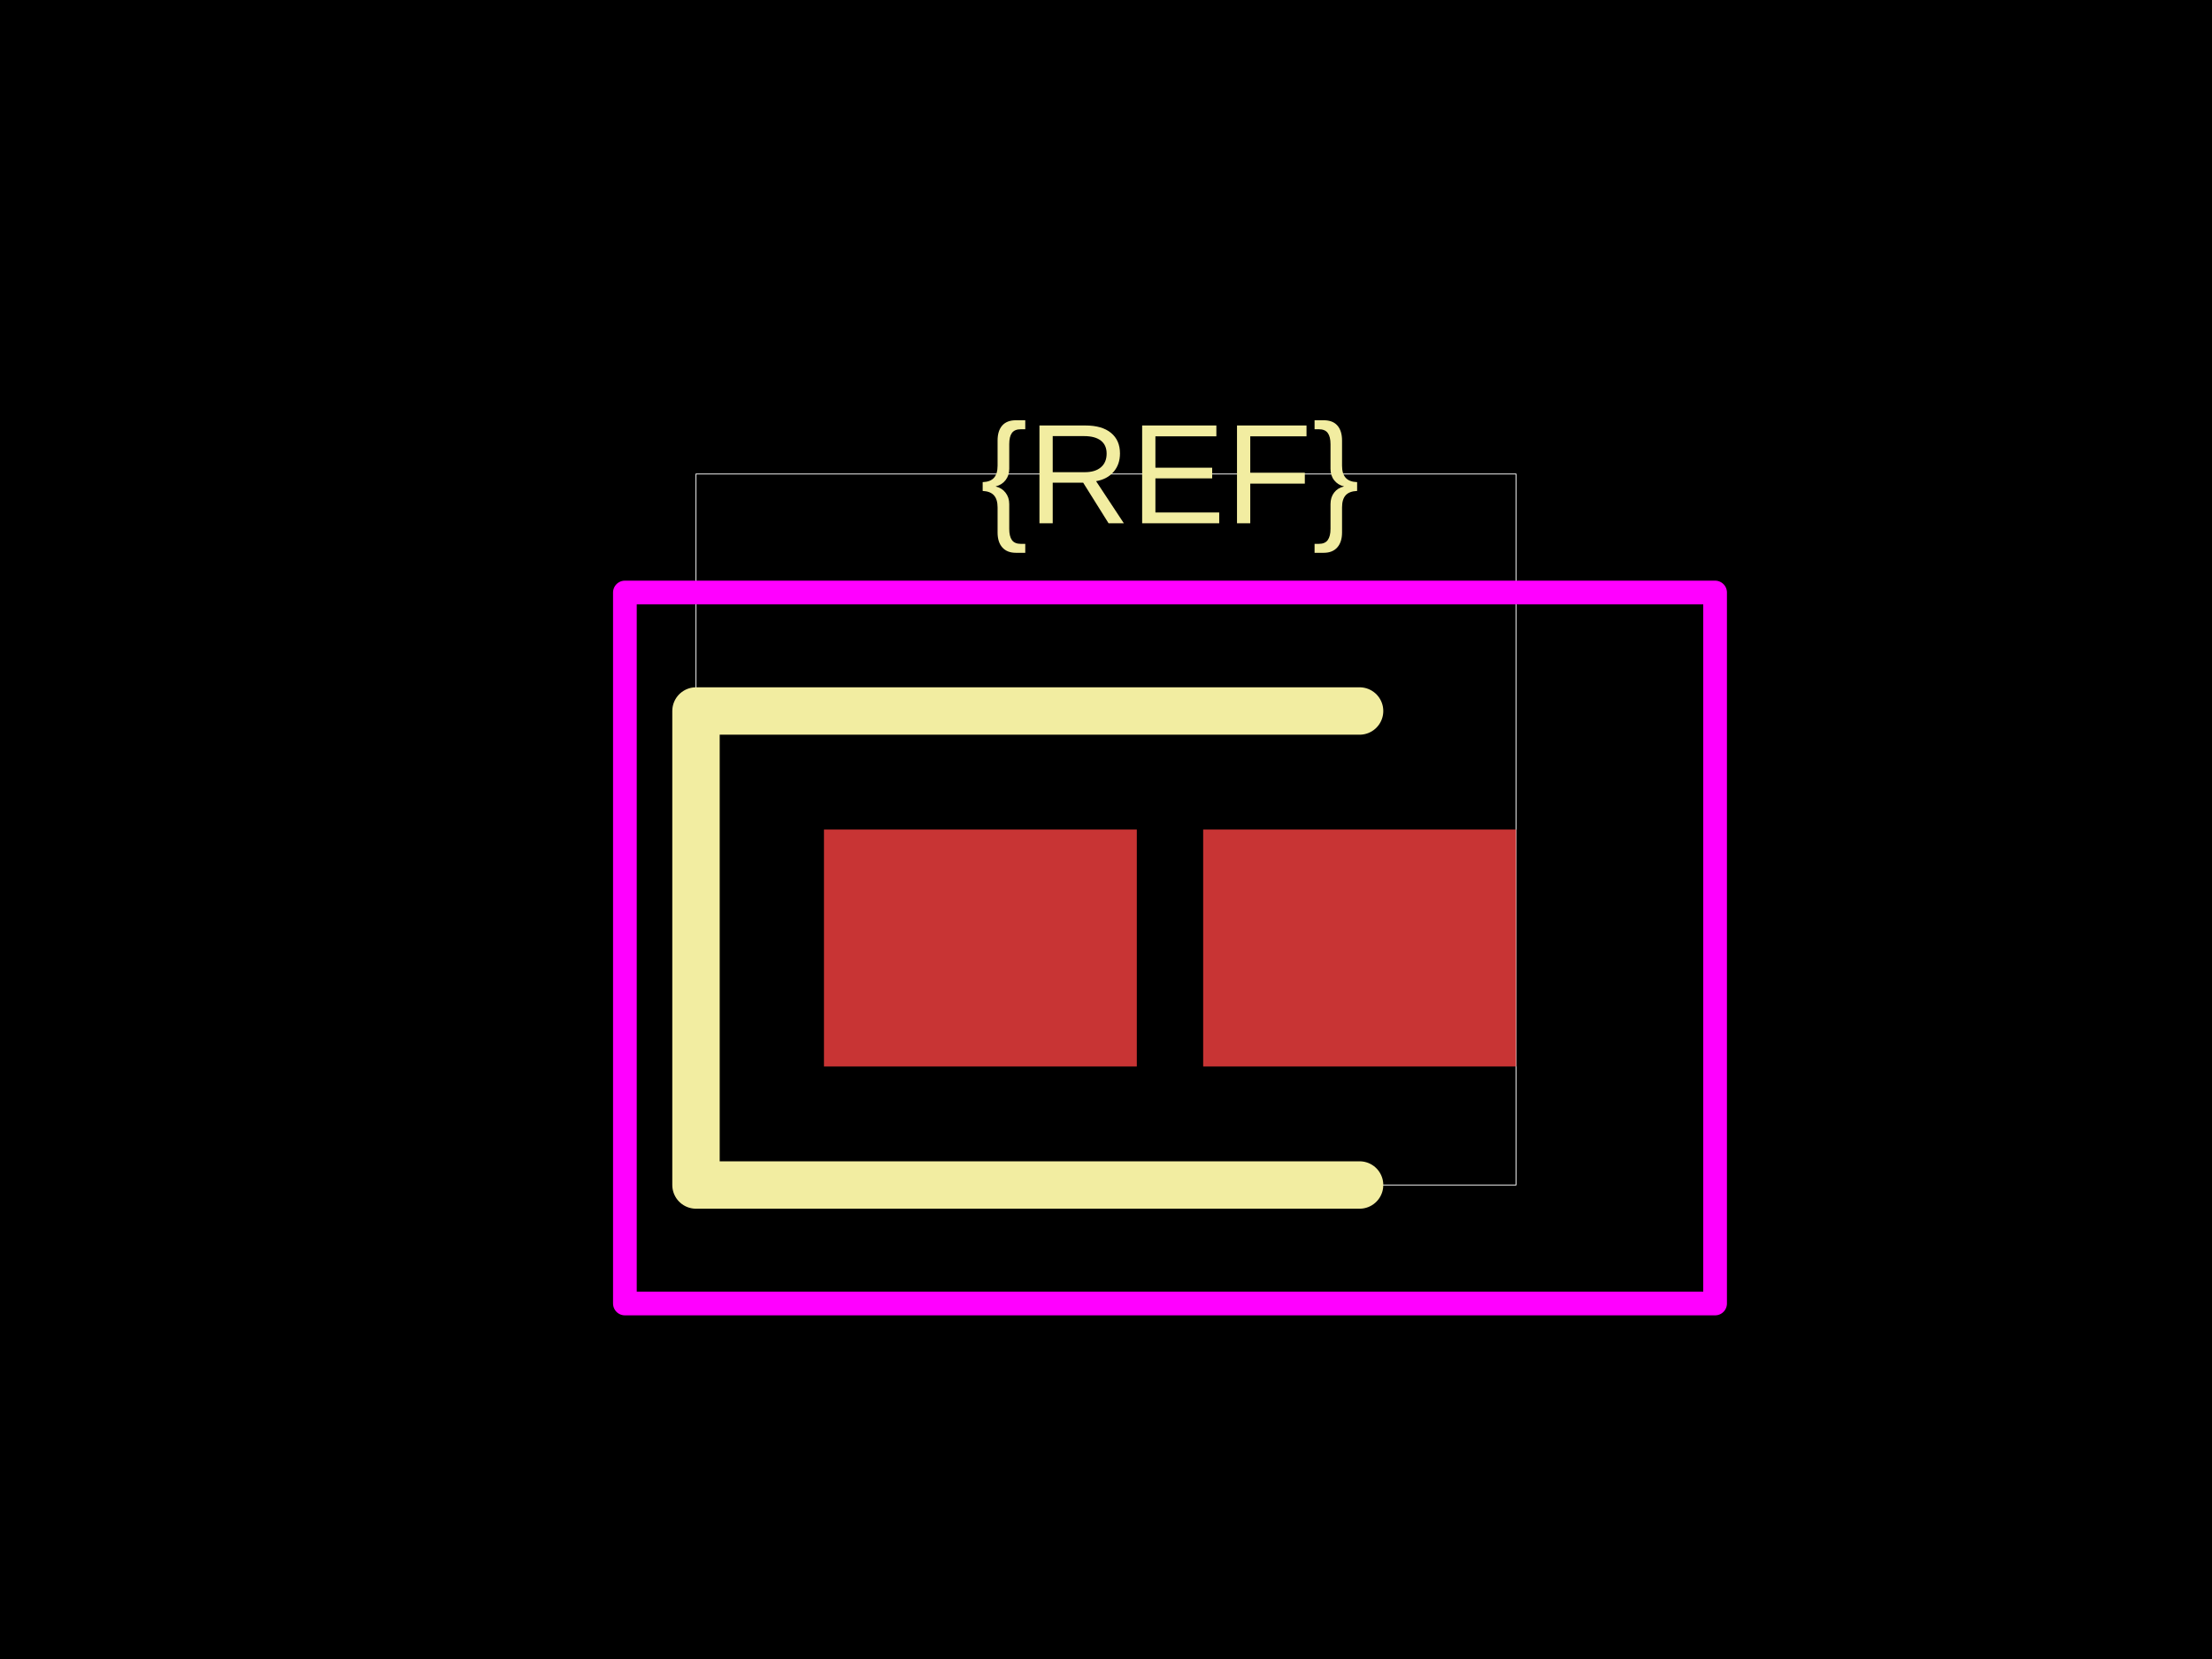
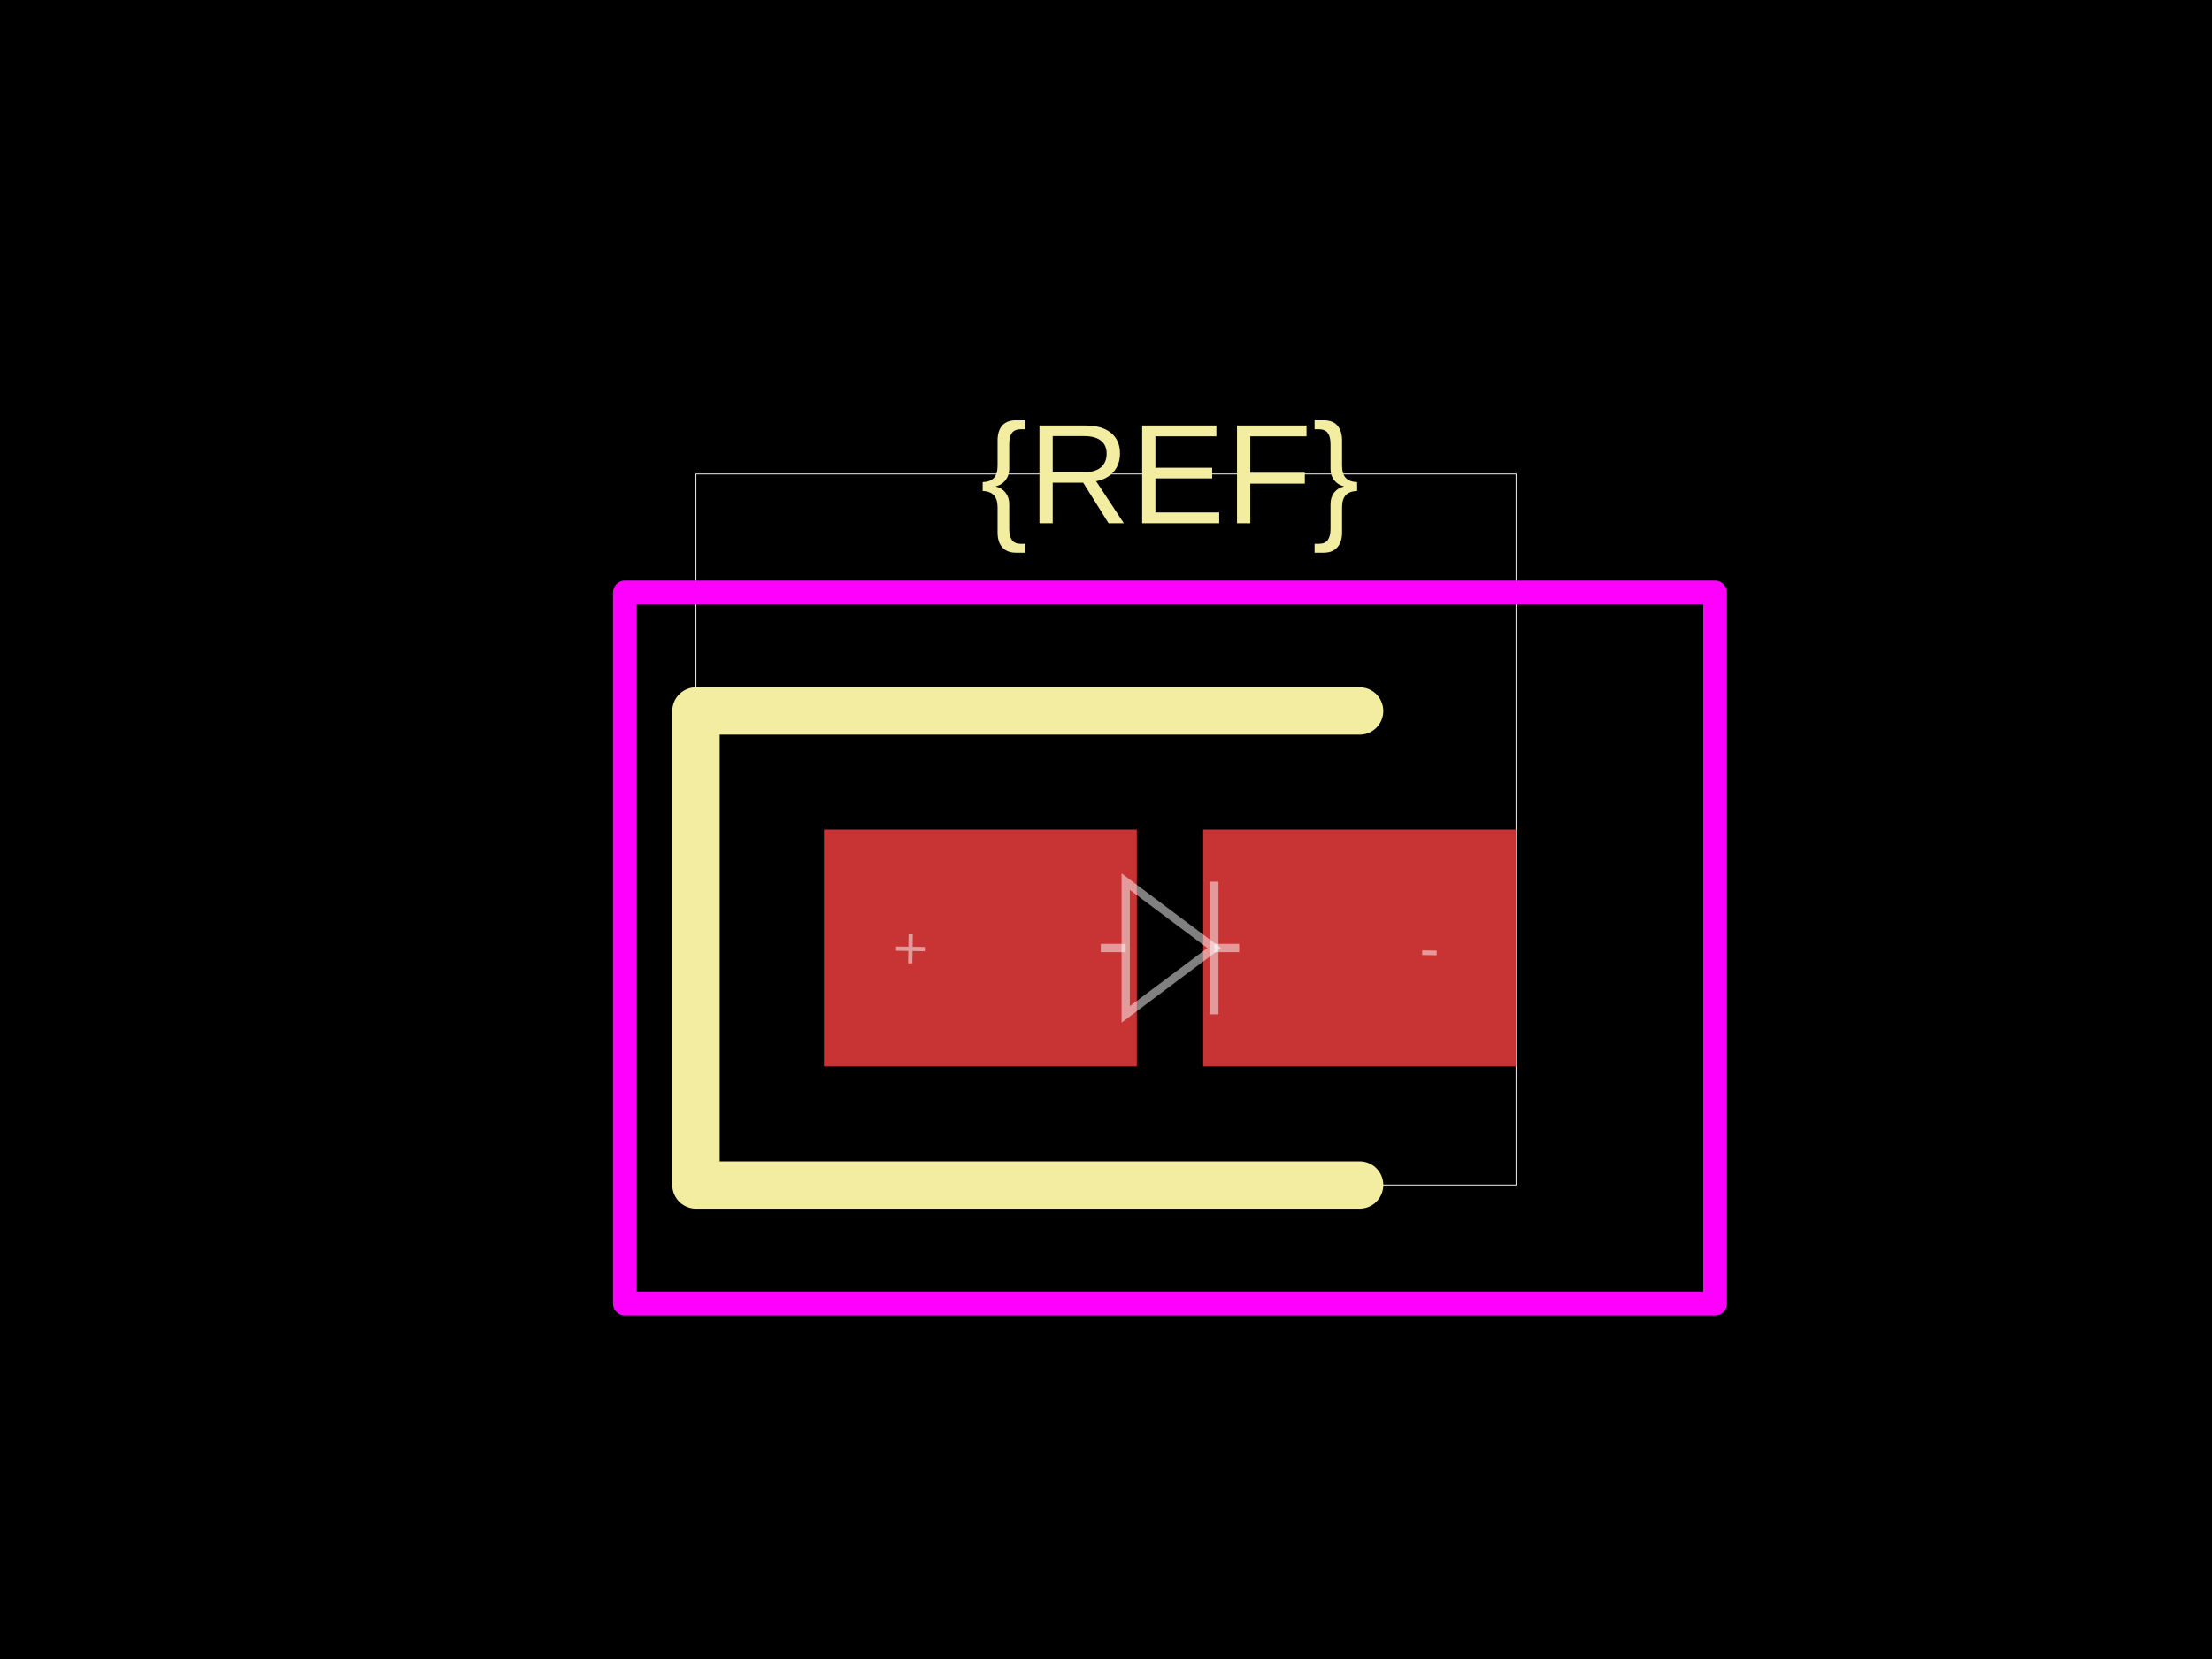
<svg xmlns="http://www.w3.org/2000/svg" width="800" height="600">
  <style />
  <rect class="boundary" x="0" y="0" fill="#000" width="800" height="600" data-type="pcb_background" data-pcb-layer="global" />
  <rect class="pcb-boundary" fill="none" stroke="#fff" stroke-width="0.3" x="251.714" y="171.429" width="296.571" height="257.143" data-type="pcb_boundary" data-pcb-layer="global" />
  <rect class="pcb-pad" fill="rgb(200, 52, 52)" x="298" y="300" width="113.143" height="85.714" data-type="pcb_smtpad" data-pcb-layer="top" />
  <rect class="pcb-pad" fill="rgb(200, 52, 52)" x="435.143" y="300" width="113.143" height="85.714" data-type="pcb_smtpad" data-pcb-layer="top" />
  <path class="pcb-silkscreen pcb-silkscreen-top" d="M 491.714 257.143 L 251.714 257.143 L 251.714 428.571 L 491.714 428.571" fill="none" stroke="#f2eda1" stroke-width="17.143" stroke-linecap="round" stroke-linejoin="round" data-pcb-component-id="" data-pcb-silkscreen-path-id="" data-type="pcb_silkscreen_path" data-pcb-layer="top" />
  <text x="0" y="0" dx="0" dy="0" fill="#f2eda1" font-family="Arial, sans-serif" font-size="51.429" text-anchor="middle" dominant-baseline="central" transform="matrix(1,0,0,1,423.1429,171.4286)" class="pcb-silkscreen-text pcb-silkscreen-top" data-pcb-silkscreen-text-id="silkscreen_text_1" stroke="none" data-type="pcb_silkscreen_text" data-pcb-layer="top">{REF}</text>
  <rect x="226" y="214.286" width="394.286" height="257.143" class="pcb-courtyard-rect pcb-courtyard-top" data-pcb-courtyard-rect-id="" data-type="pcb_courtyard_rect" data-pcb-layer="top" stroke-linejoin="round" fill="none" stroke="#FF00FF" stroke-width="8.571" />
+   <path class="pcb-fabrication-note-path" stroke="rgba(255,255,255,0.5)" fill="none" d="M 398.114 342.857 L 407.125 342.857" stroke-width="3" data-pcb-component-id="" data-pcb-fabrication-note-path-id="diode_fabrication_note_anode_leg" data-type="pcb_fabrication_note_path" data-pcb-layer="overlay" />
+   <path class="pcb-fabrication-note-path" stroke="rgba(255,255,255,0.5)" fill="none" d="M 407.125 318.857 L 439.161 342.857 L 407.125 366.857 Z" stroke-width="3" data-pcb-component-id="" data-pcb-fabrication-note-path-id="diode_fabrication_note_triangle" data-type="pcb_fabrication_note_path" data-pcb-layer="overlay" />
+   <path class="pcb-fabrication-note-path" stroke="rgba(255,255,255,0.5)" fill="none" d="M 439.161 318.857 L 439.161 366.857" stroke-width="3" data-pcb-component-id="" data-pcb-fabrication-note-path-id="diode_fabrication_note_cathode" data-type="pcb_fabrication_note_path" data-pcb-layer="overlay" />
+   <path class="pcb-fabrication-note-path" stroke="rgba(255,255,255,0.5)" fill="none" d="M 439.161 342.857 L 448.171 342.857" stroke-width="3" data-pcb-component-id="" data-pcb-fabrication-note-path-id="diode_fabrication_note_cathode_leg" data-type="pcb_fabrication_note_path" data-pcb-layer="overlay" />
+   <text x="0" y="0" font-family="Arial, sans-serif" font-size="21.429" text-anchor="middle" dominant-baseline="central" transform="matrix(0.9998477,0.01745241,-0.01745241,0.9998477,329.2857,342.8571)" class="pcb-fabrication-note-text" fill="rgba(255,255,255,0.5)" data-type="pcb_fabrication_note_text" data-pcb-layer="overlay">+</text>
+   <text x="0" y="0" font-family="Arial, sans-serif" font-size="21.429" text-anchor="middle" dominant-baseline="central" transform="matrix(0.9998477,0.01745241,-0.01745241,0.9998477,517,342.8571)" class="pcb-fabrication-note-text" fill="rgba(255,255,255,0.5)" data-type="pcb_fabrication_note_text" data-pcb-layer="overlay">-</text>
</svg>
